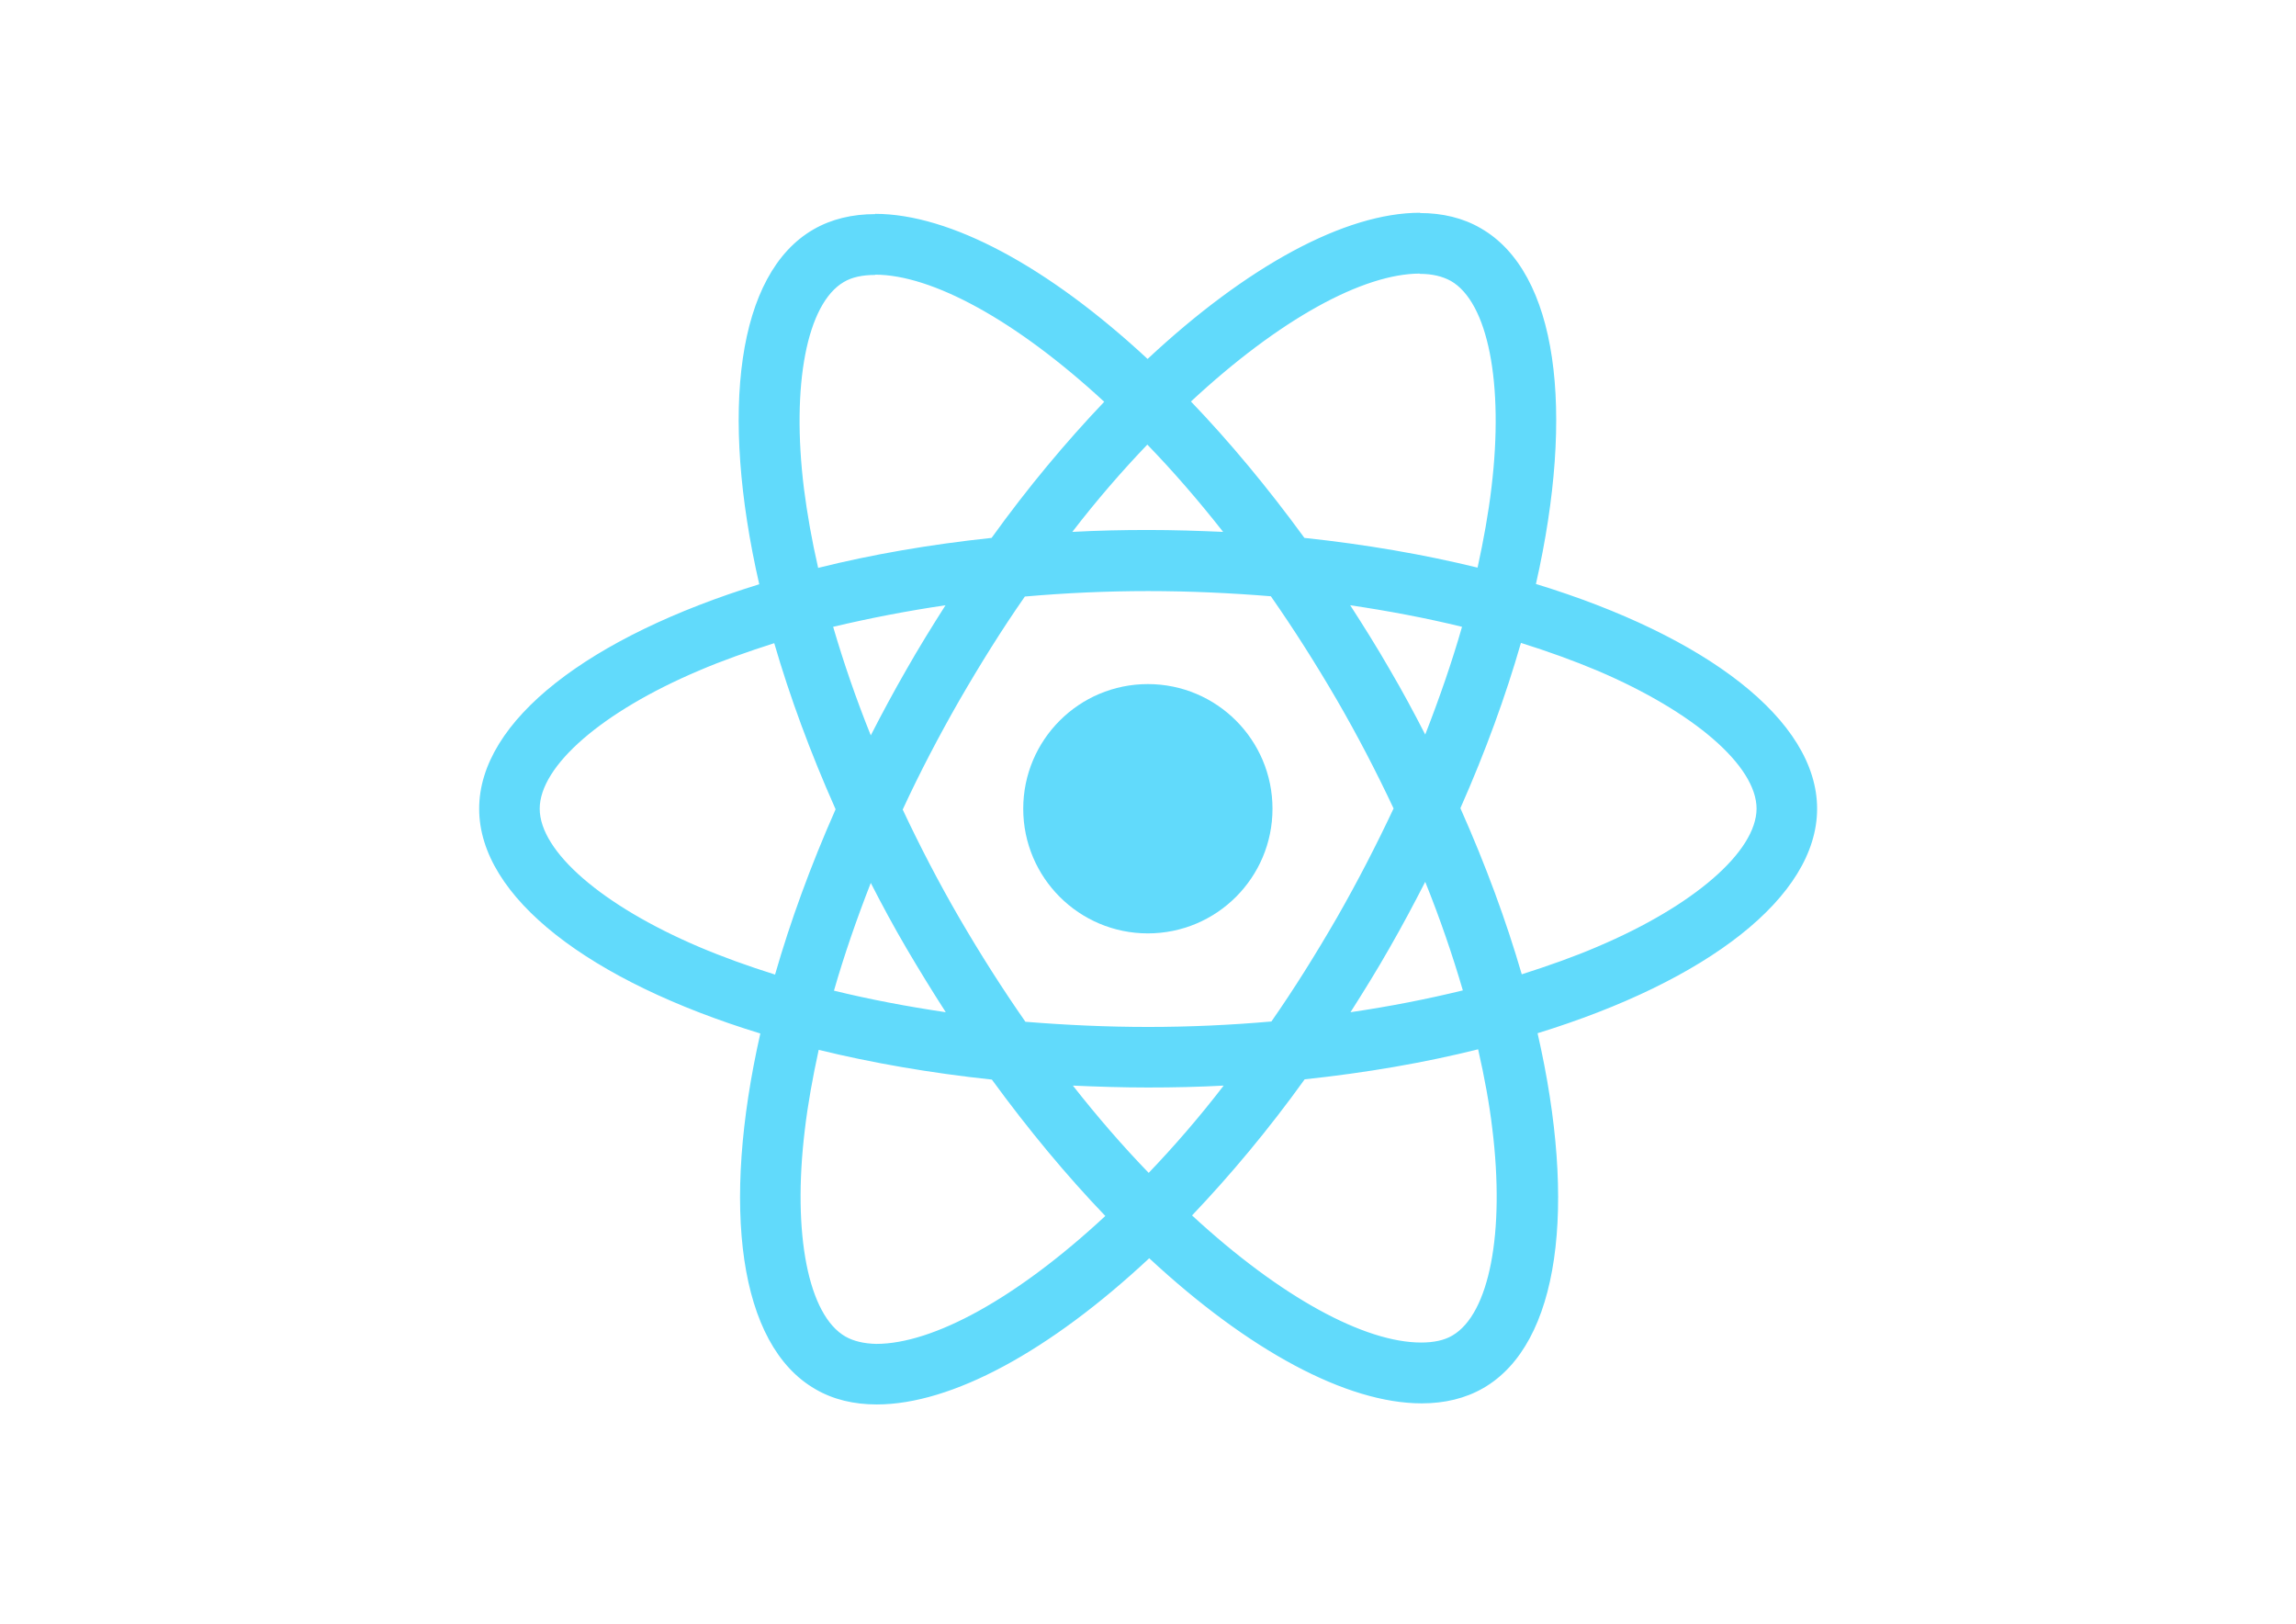
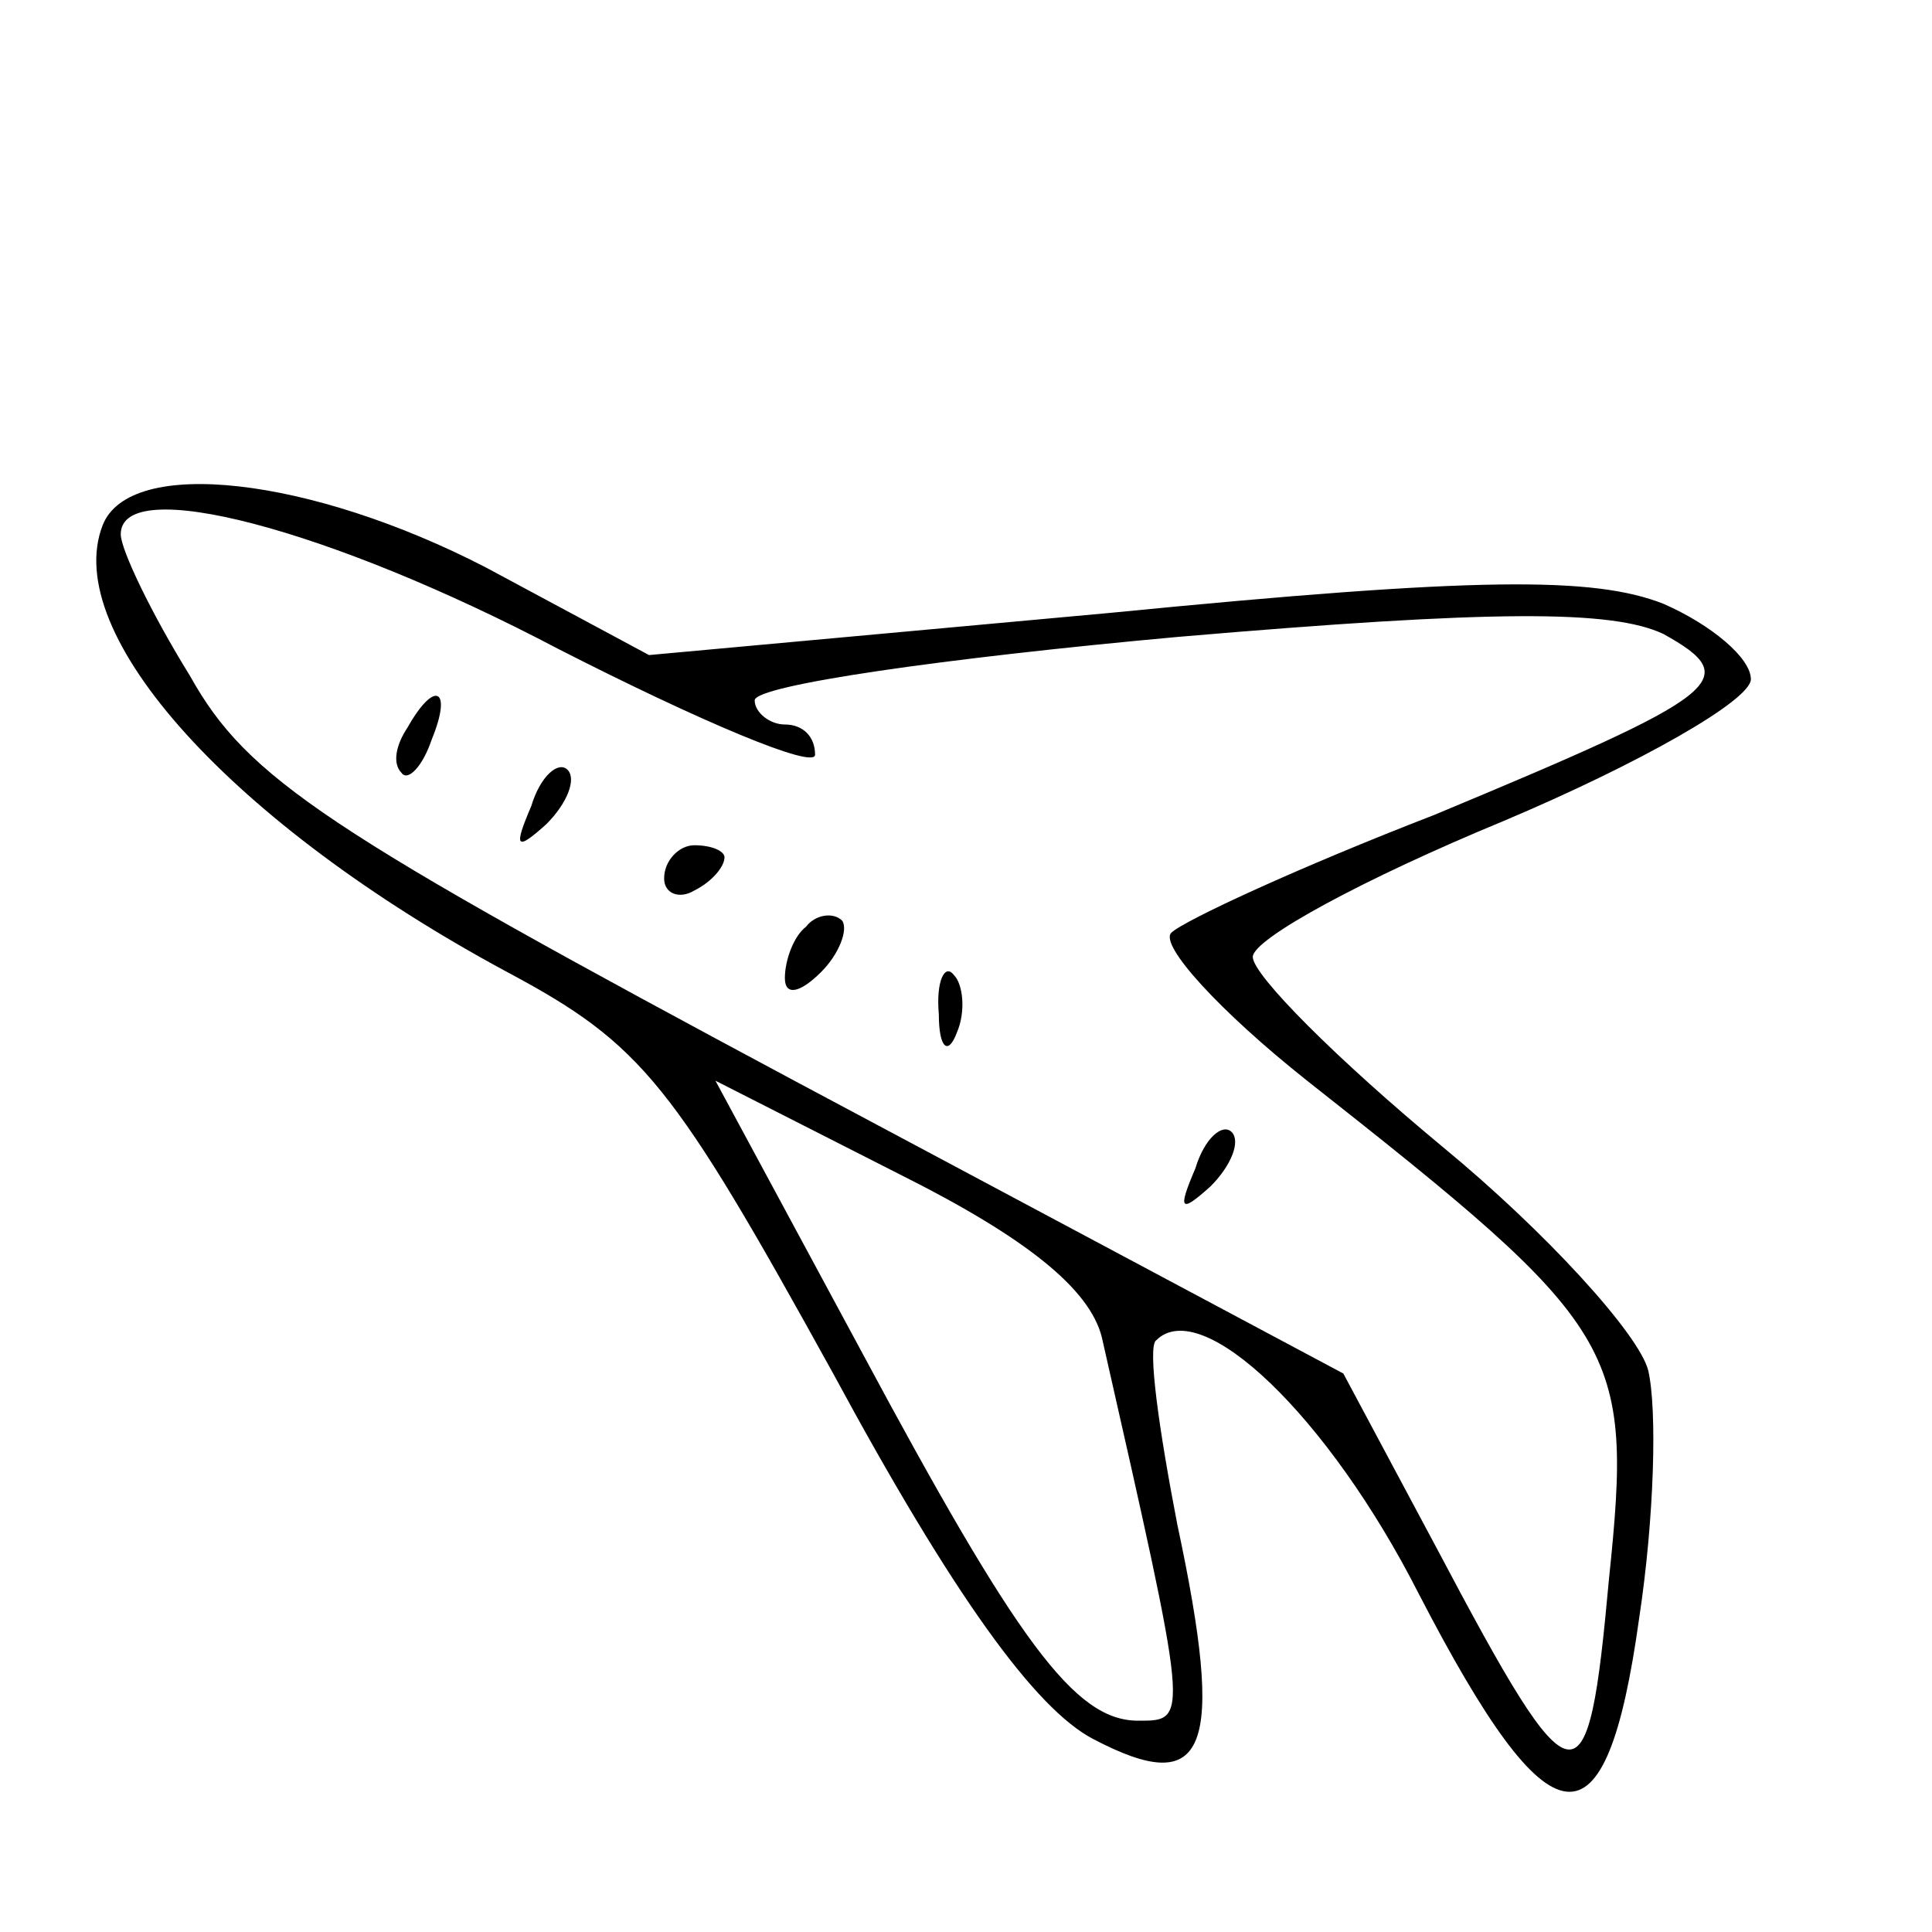
- <svg xmlns="http://www.w3.org/2000/svg" viewBox="0 0 841.9 595.3">
-   <g fill="#61DAFB">
-     <path d="M666.3 296.5c0-32.5-40.7-63.3-103.1-82.4 14.4-63.6 8-114.2-20.2-130.4-6.5-3.8-14.1-5.6-22.4-5.6v22.3c4.6 0 8.3.9 11.4 2.6 13.6 7.8 19.5 37.5 14.9 75.7-1.1 9.4-2.9 19.3-5.1 29.4-19.6-4.8-41-8.5-63.5-10.9-13.5-18.5-27.5-35.3-41.6-50 32.6-30.3 63.2-46.9 84-46.9V78c-27.5 0-63.5 19.6-99.9 53.6-36.4-33.8-72.4-53.2-99.9-53.2v22.3c20.7 0 51.4 16.5 84 46.6-14 14.7-28 31.4-41.3 49.9-22.6 2.4-44 6.1-63.6 11-2.3-10-4-19.7-5.2-29-4.7-38.2 1.1-67.9 14.6-75.8 3-1.8 6.9-2.6 11.5-2.6V78.5c-8.4 0-16 1.8-22.6 5.6-28.1 16.2-34.4 66.7-19.9 130.1-62.2 19.2-102.7 49.9-102.7 82.3 0 32.5 40.7 63.3 103.1 82.4-14.4 63.6-8 114.2 20.2 130.4 6.5 3.8 14.1 5.6 22.5 5.6 27.5 0 63.5-19.6 99.9-53.6 36.4 33.8 72.4 53.2 99.9 53.2 8.4 0 16-1.8 22.6-5.6 28.1-16.2 34.4-66.7 19.9-130.1 62-19.1 102.5-49.9 102.5-82.3zm-130.2-66.7c-3.7 12.9-8.3 26.2-13.5 39.5-4.1-8-8.4-16-13.1-24-4.6-8-9.5-15.8-14.4-23.4 14.2 2.1 27.9 4.7 41 7.9zm-45.8 106.5c-7.8 13.5-15.8 26.3-24.1 38.2-14.9 1.3-30 2-45.2 2-15.1 0-30.2-.7-45-1.9-8.3-11.9-16.4-24.6-24.2-38-7.6-13.1-14.5-26.4-20.8-39.8 6.2-13.4 13.2-26.8 20.7-39.9 7.8-13.5 15.8-26.3 24.1-38.2 14.9-1.3 30-2 45.2-2 15.1 0 30.2.7 45 1.9 8.3 11.9 16.4 24.6 24.2 38 7.6 13.1 14.5 26.4 20.8 39.8-6.3 13.4-13.2 26.8-20.7 39.9zm32.3-13c5.4 13.4 10 26.8 13.8 39.8-13.1 3.2-26.9 5.9-41.2 8 4.9-7.7 9.8-15.6 14.4-23.7 4.6-8 8.9-16.1 13-24.1zM421.2 430c-9.3-9.6-18.6-20.3-27.8-32 9 .4 18.2.7 27.5.7 9.4 0 18.7-.2 27.8-.7-9 11.7-18.3 22.4-27.5 32zm-74.4-58.9c-14.2-2.1-27.9-4.7-41-7.9 3.7-12.9 8.3-26.2 13.5-39.5 4.1 8 8.4 16 13.1 24 4.7 8 9.5 15.8 14.4 23.4zM420.7 163c9.3 9.6 18.6 20.3 27.8 32-9-.4-18.2-.7-27.5-.7-9.4 0-18.7.2-27.8.7 9-11.7 18.3-22.4 27.5-32zm-74 58.9c-4.9 7.7-9.8 15.6-14.4 23.7-4.6 8-8.9 16-13 24-5.4-13.4-10-26.8-13.8-39.8 13.1-3.1 26.9-5.8 41.2-7.9zm-90.5 125.2c-35.4-15.1-58.3-34.9-58.3-50.6 0-15.7 22.9-35.6 58.3-50.6 8.6-3.7 18-7 27.7-10.1 5.7 19.6 13.2 40 22.5 60.9-9.2 20.8-16.6 41.1-22.2 60.6-9.9-3.1-19.3-6.5-28-10.2zM310 490c-13.6-7.8-19.5-37.5-14.9-75.7 1.1-9.4 2.9-19.3 5.1-29.4 19.6 4.8 41 8.5 63.5 10.9 13.5 18.5 27.5 35.3 41.6 50-32.6 30.3-63.2 46.9-84 46.9-4.5-.1-8.3-1-11.3-2.7zm237.2-76.2c4.7 38.2-1.1 67.9-14.6 75.8-3 1.8-6.9 2.6-11.5 2.6-20.7 0-51.4-16.5-84-46.6 14-14.7 28-31.4 41.3-49.9 22.6-2.4 44-6.1 63.6-11 2.3 10.1 4.1 19.8 5.2 29.1zm38.5-66.7c-8.6 3.7-18 7-27.7 10.1-5.7-19.6-13.2-40-22.5-60.9 9.2-20.8 16.6-41.1 22.2-60.6 9.9 3.1 19.3 6.5 28.1 10.2 35.4 15.1 58.3 34.9 58.3 50.6-.1 15.7-23 35.6-58.4 50.6zM320.8 78.4z" />
-     <circle cx="420.9" cy="296.5" r="45.7" />
-     <path d="M520.5 78.1z" />
+ <svg xmlns="http://www.w3.org/2000/svg" version="1.0" width="64pt" height="64pt" viewBox="0 0 64 64" preserveAspectRatio="xMidYMid meet">
+   <g transform="translate(0,64) scale(0.1,-0.1)" fill="#000000" stroke="none">
+     <path d="M34 466 c-14 -36 43 -99 134 -148 45 -24 55 -37 108 -133 40 -74 67 -111 86 -121 38 -20 44 -4 28 71 -6 31 -10 59 -7 61 15 15 57 -25 87 -84 44 -85 62 -87 73 -8 5 33 6 69 3 82 -3 12 -34 46 -68 74 -35 29 -63 57 -63 63 0 6 37 26 83 45 45 19 82 40 82 47 0 7 -13 18 -29 25 -23 9 -61 9 -183 -3 l-153 -14 -54 29 c-58 30 -118 37 -127 14z m151 -41 c47 -24 85 -40 85 -35 0 6 -4 10 -10 10 -5 0 -10 4 -10 8 0 5 63 14 140 21 105 9 144 9 161 1 27 -15 20 -20 -76 -60 -44 -17 -83 -35 -87 -39 -4 -4 16 -26 45 -49 104 -82 108 -88 100 -165 -7 -77 -11 -77 -57 10 l-31 58 -180 96 c-157 84 -183 101 -202 135 -13 21 -23 42 -23 47 0 20 69 2 145 -38z m180 -228 c29 -128 29 -127 12 -127 -21 0 -40 26 -92 123 l-48 89 61 -31 c42 -21 63 -38 67 -54z" />
+     <path d="M135 399 c-4 -6 -5 -12 -2 -15 2 -3 7 2 10 11 7 17 1 20 -8 4z" />
+     <path d="M176 373 c-6 -14 -5 -15 5 -6 7 7 10 15 7 18 -3 3 -9 -2 -12 -12z" />
+     <path d="M220 349 c0 -5 5 -7 10 -4 6 3 10 8 10 11 0 2 -4 4 -10 4 -5 0 -10 -5 -10 -11z" />
+     <path d="M267 333 c-4 -3 -7 -11 -7 -17 0 -6 5 -5 12 2 6 6 9 14 7 17 -3 3 -9 2 -12 -2z" />
+     <path d="M311 304 c0 -11 3 -14 6 -6 3 7 2 16 -1 19 -3 4 -6 -2 -5 -13z" />
+     <path d="M396 253 c-6 -14 -5 -15 5 -6 7 7 10 15 7 18 -3 3 -9 -2 -12 -12z" />
  </g>
</svg>
